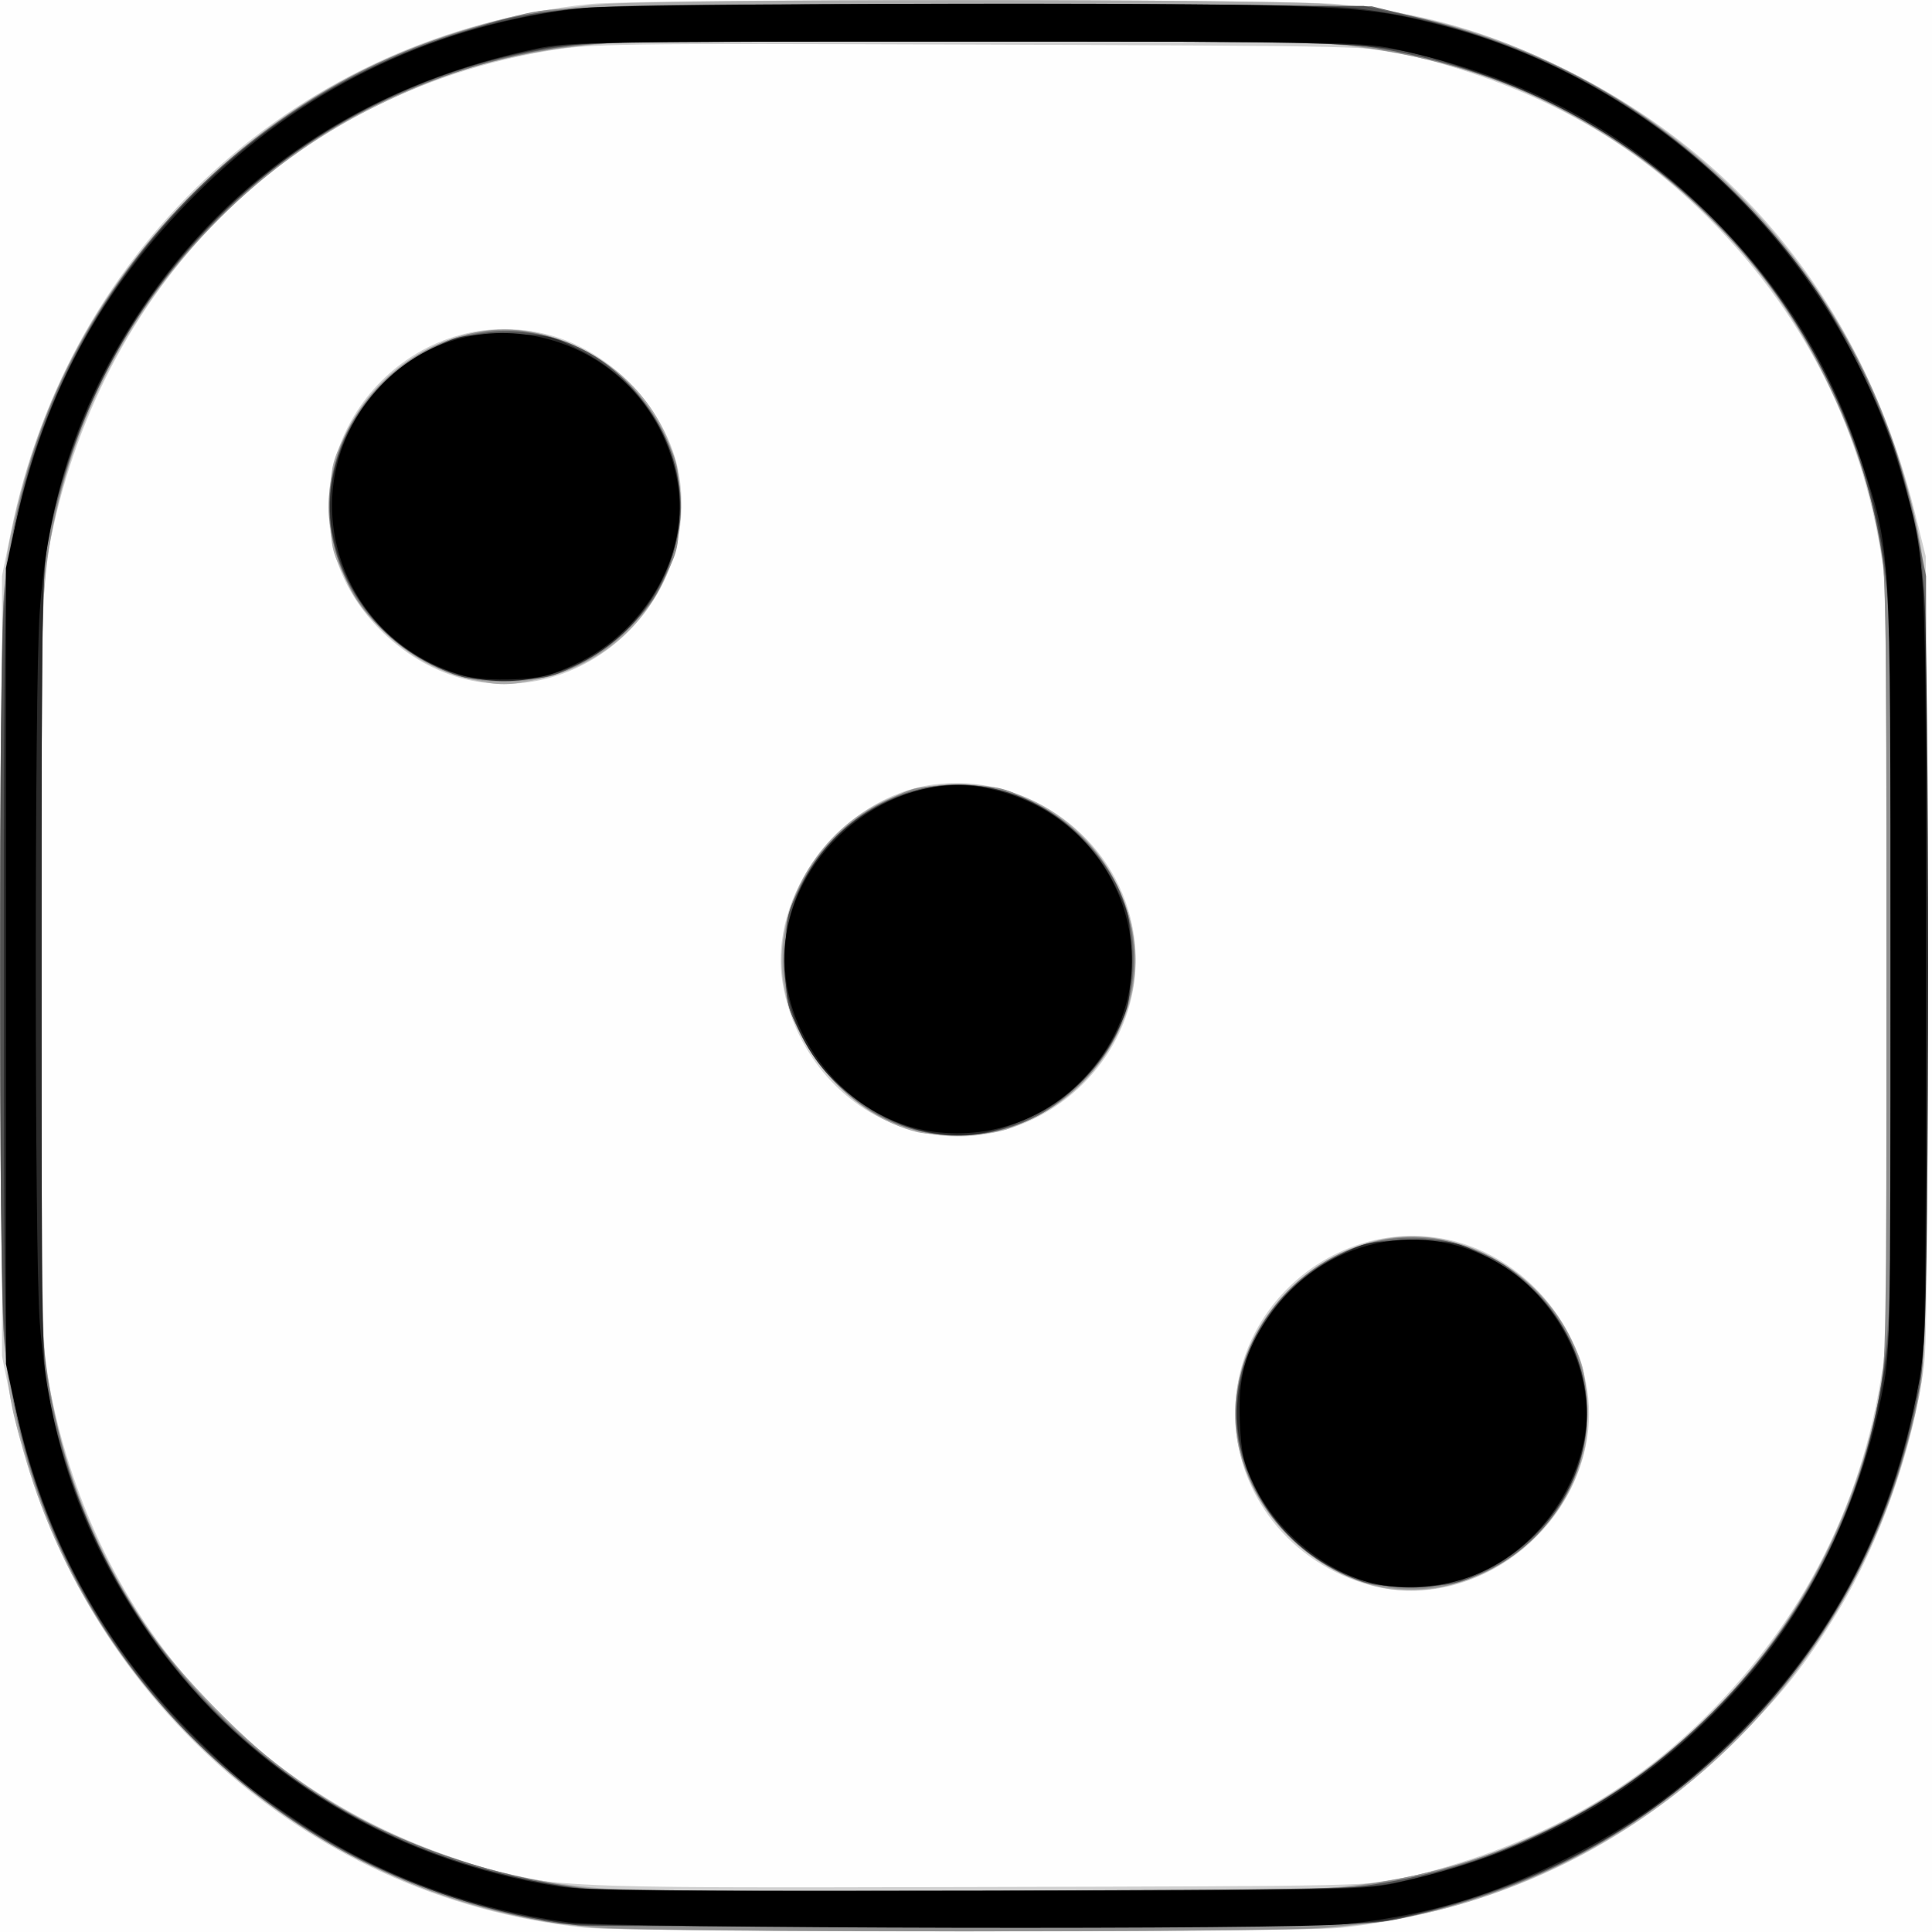
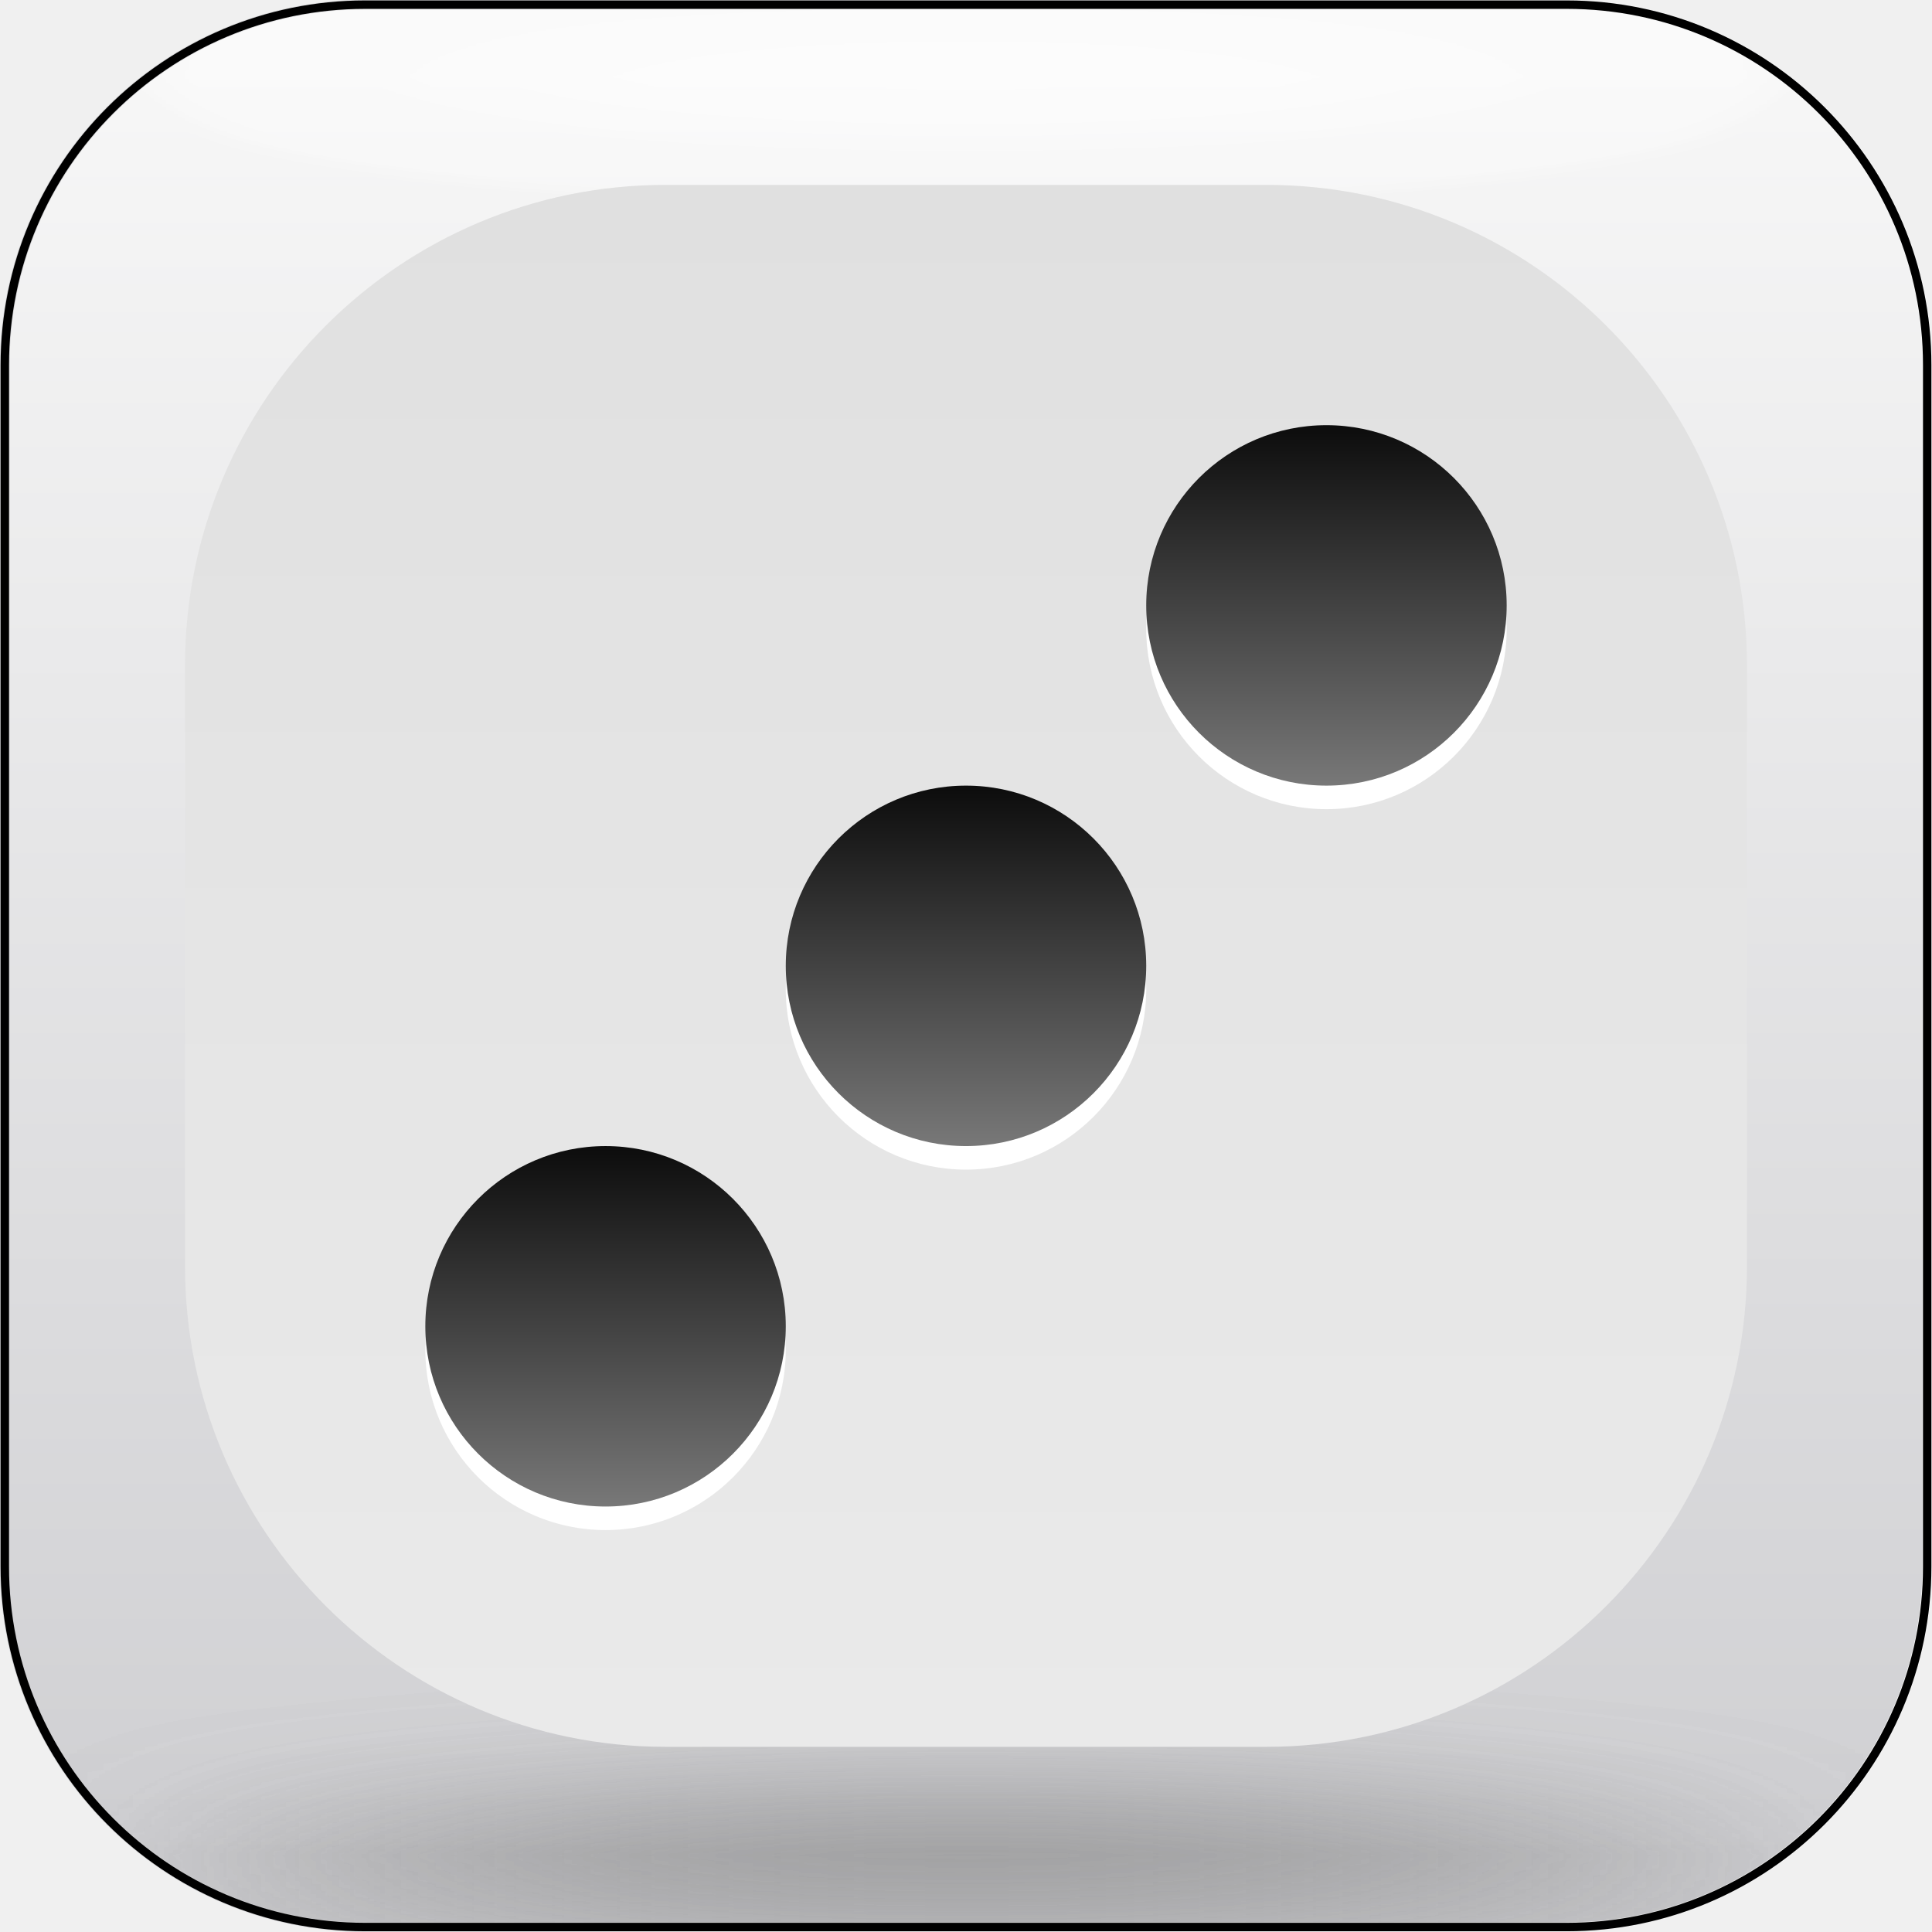
- <svg xmlns="http://www.w3.org/2000/svg" id="svg3085" version="1.1" width="488" height="488">
-   <defs id="defs3089" />
-   <g id="g3189">
-     <path style="fill:#fefefe" d="M 0,244 0,0 l 244,0 244,0 0,244 0,244 -244,0 -244,0 0,-244 z" id="path3205" />
-     <path style="fill:#d0d0d0" d="M 147.589,486.9 C 75.761,479.328 17.347,425.611 2.777,353.732 L 0.5,342.5 0.5,244 0.5,145.5 2.777,134.268 C 17.489,61.687 75.734,8.61 149,1.019 162.079,-0.336 324.769,-0.307 338.144,1.053 359.666,3.241 376.152,7.992 395.5,17.58 440.774,40.017 471.103,78.611 483.806,129.952 l 2.61,10.548 0.341,98 c 0.236,67.804 -7e-5,100.591 -0.766,106.409 -2.747,20.86 -11.082,44.617 -21.849,62.276 -8.303,13.618 -14.056,20.853 -26.093,32.815 -27.055,26.887 -60.476,42.691 -99.26,46.937 -11.575,1.267 -179.135,1.235 -191.2,-0.037 z M 355.5,474.189 c 30.173,-7.382 53.381,-19.602 73.248,-38.568 26.743,-25.53 42.774,-57.31 47.215,-93.596 1.403,-11.464 1.403,-184.588 0,-196.052 C 471.522,109.688 455.49,77.908 428.748,52.378 408.881,33.412 385.668,21.19 355.5,13.811 c -8.911,-2.179 -9.976,-2.205 -107.381,-2.543 -94.225,-0.328 -98.872,-0.259 -110,1.632 C 73.22,23.924 24.664,72.577 12.272,139 10.655,147.671 10.5,156.83 10.5,244 c 0,87.17 0.155,96.329 1.772,105 10.832,58.064 48.655,102.308 103.007,120.495 22.541,7.543 20.083,7.41 131.721,7.138 98.739,-0.24 99.569,-0.259 108.5,-2.444 z m -9.249,-73.735 C 325.96,394.991 312,377.273 312,356.984 c 0,-28.836 27.876,-50.635 55.54,-43.432 21.602,5.625 36.76,28.206 33.36,49.698 -4.074,25.758 -30.457,43.719 -54.65,37.205 z M 227.878,284.691 c -15.602,-5.318 -27.282,-19.323 -30.168,-36.174 -3.865,-22.563 14.766,-47.222 38.04,-50.347 22.27,-2.99 44.05,11.598 49.698,33.29 8.778,33.71 -24.519,64.497 -57.57,53.231 z M 119.176,171.93 C 103.898,168.923 89.577,156.085 85.011,141.299 74.74,108.048 105.114,75.848 138.54,84.552 155.355,88.931 169.629,104.8 171.774,121.5 c 3.894,30.311 -23.137,56.228 -52.598,50.43 z" id="path3203" />
-     <path style="fill:#ababab" d="M 150.279,486.959 C 84.125,481.532 25.131,432.995 6.586,368.736 0.313,347.001 0.5,350.827 0.5,244 0.5,154.681 0.649,145.725 2.278,137.264 8.909,102.827 23.45,74.755 47.401,50.154 75.642,21.147 111.529,4.366 152.419,1.045 168.596,-0.268 317.924,-0.311 334.693,0.994 357.066,2.734 376.068,7.908 395.194,17.468 441.386,40.557 473.133,81.793 484.258,133.151 486.497,143.486 486.5,143.632 486.5,244 c 0,100.368 -0.003,100.514 -2.242,110.849 -11.64,53.737 -46.394,97.017 -95.341,118.734 -17.216,7.638 -33.705,11.758 -53.681,13.414 -13.592,1.126 -171.159,1.094 -184.956,-0.037 z m 184.302,-10.004 c 22.248,-1.807 39.753,-6.588 58.424,-15.957 41.857,-21.004 70.706,-58.767 81.247,-106.35 L 476.5,344.5 l 0,-100 c 0,-92.803 -0.131,-100.645 -1.822,-108.964 C 464.821,87.05 435.47,48.321 392.069,26.533 374.43,17.678 355.805,12.7 334,11.013 318.084,9.781 170.646,9.755 153.901,10.981 131.035,12.654 114.546,17.111 94.494,27.037 54.254,46.956 24.436,85 14.186,129.5 10.324,146.269 10,155.118 10,244 c 0,53.66 0.398,89.736 1.056,95.789 2.826,25.976 11.222,48.953 26.039,71.258 7.695,11.583 25.988,30.176 37.835,38.454 22.383,15.64 49.328,25.293 76.57,27.43 15.46,1.213 168.195,1.233 183.081,0.024 z m 12.755,-76.316 c -16.758,-4.262 -30.524,-18.101 -34.348,-34.53 -5.546,-23.828 12.203,-49.133 37.39,-53.307 18.311,-3.034 38.066,7.85 46.647,25.698 2.881,5.993 3.425,8.317 3.785,16.15 0.346,7.525 0.03,10.322 -1.777,15.751 -7.113,21.373 -31.187,35.454 -51.698,30.237 z M 231.618,285.951 c -16.18,-4.062 -30.562,-19.835 -33.615,-36.866 -2.866,-15.988 5.245,-34.081 19.531,-43.563 27.279,-18.107 63.116,-1.969 68.757,30.961 3.074,17.948 -7.948,37.704 -25.753,46.16 -6.589,3.129 -8.772,3.657 -16.322,3.948 -4.793,0.184 -10.462,-0.103 -12.598,-0.639 z M 118.951,171.637 C 105.521,168.745 93.706,159.253 87.231,146.155 83.635,138.88 83.5,138.223 83.5,128.053 c 0,-10.114 0.154,-10.877 3.715,-18.333 6.634,-13.893 19.121,-23.415 34.062,-25.974 15.92,-2.727 34.494,5.874 43.714,20.241 16.789,26.164 1.893,61.055 -28.847,67.571 -7.83,1.66 -9.817,1.669 -17.193,0.08 z" id="path3201" />
-     <path style="fill:#8f8f8f" d="M 153,486.947 C 74.018,481.766 9.187,418.701 1.058,339.144 c -1.427,-13.968 -1.427,-176.32 0,-190.288 C 4.775,112.477 20.246,78.696 45.24,52.385 68.587,27.806 96.839,11.834 131.23,3.772 140.361,1.631 141.984,1.593 239.382,1.262 335.177,0.936 338.639,0.99 350.285,2.968 412.123,13.47 464.031,60.107 480.896,120.316 486.659,140.891 486.5,137.386 486.5,244 c 0,106.614 0.159,103.109 -5.604,123.684 -14.281,50.982 -54.061,93.073 -104.584,110.659 -14.217,4.949 -27.283,7.542 -43.617,8.658 -16.361,1.117 -162.507,1.073 -179.694,-0.054 z m 184.144,-10 c 37.836,-3.847 69.446,-18.596 95.326,-44.477 C 453.85,411.09 468.252,384.112 474.626,353.5 476.386,345.048 476.5,338.381 476.5,244 c 0,-94.605 -0.111,-101.028 -1.885,-109.5 -2.867,-13.691 -7.058,-25.763 -13.539,-39 C 453.442,79.909 444.882,67.944 432.48,55.53 406.737,29.761 374.855,14.887 337.144,11.053 323.358,9.651 165.313,9.64 150.553,11.04 114.279,14.48 83.15,28.519 57.724,52.905 30.9,78.633 15.75,109.168 11.053,146.974 c -1.431,11.519 -1.431,182.534 0,194.052 4.705,37.867 19.804,68.299 46.672,94.069 24.781,23.768 56.087,38.185 90.776,41.804 12.095,1.262 176.295,1.303 188.644,0.048 z m 13.149,-75.958 c -18.108,-2.644 -34.39,-18.831 -37.561,-37.341 -3.97,-23.177 13.316,-46.489 37.591,-50.697 20.515,-3.556 42.257,10.423 48.908,31.444 3.071,9.707 2.185,21.089 -2.394,30.73 -8.677,18.271 -27.378,28.662 -46.545,25.863 z M 231.105,285.417 c -8.048,-2.164 -14.458,-6.058 -20.638,-12.538 -21.435,-22.472 -14.964,-56.64 13.38,-70.648 7.276,-3.596 7.933,-3.731 18.102,-3.731 10.123,0 10.87,0.152 18.374,3.735 18.396,8.784 29.057,28.249 25.715,46.95 -4.623,25.866 -30.358,42.841 -54.932,36.233 z M 121.854,171.907 c -11.606,-1.276 -26.369,-11.103 -32.566,-21.679 -3.634,-6.201 -6.29,-15.538 -6.276,-22.067 0.056,-26.579 25.661,-48.768 51.118,-44.299 14.632,2.569 27.107,12.143 33.635,25.816 3.583,7.504 3.735,8.251 3.735,18.375 0,10.17 -0.135,10.827 -3.731,18.102 -8.968,18.143 -26.366,27.901 -45.914,25.752 z" id="path3199" />
-     <path style="fill:#6f6f6f" d="M 141.231,485.87 C 122.349,483.114 98.17,474.58 82.061,464.985 35.491,437.246 6.119,391.011 1.04,337.447 c -1.385,-14.608 -1.385,-172.286 0,-186.894 C 4.784,111.067 20.764,77.232 49.003,49 70.745,27.263 94.728,13.426 123.5,6.018 143.181,0.951 146.053,0.843 250,1.23 L 346.5,1.59 358,4.388 c 34.029,8.282 59.627,22.927 83.594,47.829 21.564,22.404 36.28,50.73 42.63,82.055 L 486.5,145.5 l 0,98 c 0,91.232 -0.128,98.691 -1.857,108 -5.908,31.814 -21.016,61.392 -43.049,84.283 -24.498,25.452 -51.356,40.557 -86.103,48.425 -9.985,2.261 -10.054,2.262 -108.991,2.42 -55.588,0.088 -101.749,-0.244 -105.269,-0.758 z m 208.448,-10.124 c 49.569,-9.47 89.394,-38.983 111.218,-82.422 9.745,-19.398 14.515,-37.353 16.104,-60.63 1.266,-18.542 1.256,-158.99 -0.013,-177.575 C 474.323,116.073 459.457,82.565 433,55.968 409.881,32.725 383.971,19.112 350,12.358 342.505,10.868 330.913,10.619 252,10.257 156.482,9.819 146.049,10.175 128.349,14.467 103.145,20.579 79.869,32.542 62.174,48.479 36.202,71.871 20.765,98.488 12.865,133.5 c -2.239,9.923 -2.259,10.721 -2.621,104 -0.393,101.325 -0.239,105.392 4.75,125.144 8.512,33.705 29.013,64.126 57.505,85.334 20.838,15.51 49.747,26.329 78.5,29.378 1.925,0.204 45.575,0.277 97,0.162 80.004,-0.179 94.681,-0.435 101.679,-1.772 z m -6.192,-76.545 c -20.983,-7.256 -34.27,-28.326 -30.765,-48.788 2.628,-15.343 13.834,-29.151 28.278,-34.844 21.088,-8.311 44.987,1.463 55.478,22.688 14.167,28.664 -7.504,62.838 -39.765,62.71 -5.117,-0.02 -10.102,-0.686 -13.226,-1.766 z M 231.024,285.397 C 219.016,282.17 208.054,272.934 202.218,261.127 198.605,253.817 198.5,253.29 198.5,242.552 c 0,-10.36 0.2,-11.475 3.201,-17.81 13.818,-29.172 49.6,-35.571 72.008,-12.879 17.339,17.559 16.86,44.71 -1.092,61.949 -6.909,6.634 -11.888,9.503 -20.297,11.693 -7.101,1.85 -14.144,1.814 -21.296,-0.108 z M 114.487,170.257 c -21.17,-7.557 -34.269,-28.387 -30.754,-48.905 3.244,-18.937 18.728,-34.31 37.594,-37.324 25.7,-4.106 50.606,17.591 50.662,44.133 0.014,6.529 -2.642,15.866 -6.276,22.067 -3.81,6.501 -12.847,14.471 -20.454,18.039 -5.842,2.74 -8.046,3.211 -16.259,3.475 -7.198,0.231 -10.715,-0.129 -14.513,-1.485 z" id="path3197" />
-     <path style="fill:#515151" d="m 146,486.323 c -8.745,-0.985 -25.277,-4.834 -34.449,-8.021 C 48.774,456.488 5.84,400.496 0.981,334.099 c -1.199,-16.385 -1.199,-163.813 0,-180.198 C 5.906,86.607 50.139,29.825 113.823,9.041 137.714,1.245 133.275,1.5 245,1.5 l 99.5,0 10.249,2.269 c 31.599,6.995 58.379,21.057 80.719,42.387 26.097,24.916 42.268,54.83 49.253,91.108 C 486.351,145.725 486.5,154.681 486.5,244 c 0,89.319 -0.149,98.275 -1.778,106.736 -7.044,36.582 -23.23,66.39 -49.725,91.575 -21.996,20.908 -48.246,34.682 -79.82,41.886 -9.598,2.19 -10.474,2.209 -107.677,2.364 -53.9,0.086 -99.575,-0.021 -101.5,-0.238 z m 197.022,-9.763 c 35.583,-4.738 64.1,-18.773 89.523,-44.06 26.213,-26.073 41.04,-58.322 44.432,-96.64 1.321,-14.929 1.321,-168.792 0,-183.721 C 472.345,99.798 444.297,55.608 399.512,30.087 382.221,20.234 360.368,13.267 339.789,11.047 326.844,9.651 159.725,9.647 147.541,11.043 127.72,13.313 111.627,18.023 94.5,26.565 52.205,47.658 22.062,87.63 12.322,135.536 10.631,143.855 10.5,151.697 10.5,244.5 l 0,100 2.248,10.148 c 4.576,20.654 11.89,38.086 23.016,54.852 25.037,37.73 65.157,62.126 110.911,67.444 3.754,0.436 47.1,0.844 96.325,0.905 71.572,0.089 91.608,-0.169 100.022,-1.289 z M 344.5,399.653 c -16.264,-5.382 -28.551,-19.347 -31.605,-35.921 -3.343,-18.144 7.099,-37.678 24.825,-46.439 6.705,-3.314 8.518,-3.755 16.931,-4.123 7.932,-0.347 10.389,-0.059 15.545,1.821 8.133,2.965 11.284,4.974 17.601,11.219 6.365,6.293 10.924,15.119 12.47,24.141 3.206,18.717 -7.642,38.3 -25.98,46.902 -5.906,2.77 -8.021,3.219 -16.288,3.453 -5.916,0.168 -11.009,-0.23 -13.5,-1.054 z m -112,-114.042 c -12.904,-3.146 -24.539,-12.77 -30.724,-25.413 -3.1,-6.338 -3.276,-7.293 -3.276,-17.75 0,-10.757 0.1,-11.255 3.753,-18.645 6.535,-13.223 19.008,-22.657 33.161,-25.081 13.112,-2.246 27.601,2.592 37.377,12.48 9.561,9.671 13.289,18.472 13.302,31.405 0.013,12.677 -4.762,23.235 -14.558,32.188 -11.16,10.199 -25.389,14.142 -39.034,10.816 z M 117.281,171.085 C 110.462,169.348 102.314,164.451 96.456,158.569 79.348,141.391 78.828,116.385 95.207,98.464 109.564,82.755 132.405,79.163 150,89.848 c 10.565,6.416 19.148,19.13 21.267,31.504 3.14,18.333 -7.235,37.581 -24.988,46.354 -6.797,3.359 -8.376,3.735 -16.645,3.955 -5.024,0.134 -10.584,-0.125 -12.354,-0.576 z" id="path3195" />
-     <path style="fill:#2a2a2a" d="M 144,485.943 C 72.862,476.695 15.092,421.23 3.014,350.581 1.092,339.342 1,334.453 1,244 1,153.547 1.092,148.658 3.014,137.419 15.033,67.114 72.233,11.856 142.699,2.477 156.462,0.645 327.891,0.323 342.5,2.101 389.574,7.832 432.529,34.422 459.456,74.5 c 5.934,8.833 15.705,28.688 18.951,38.51 3.549,10.741 6.314,23.893 7.535,35.846 1.427,13.968 1.427,176.32 0,190.288 -3.759,36.79 -19.221,70.321 -44.759,97.064 -23.396,24.5 -52.05,40.296 -87.182,48.058 -9.248,2.044 -12.068,2.105 -106.5,2.31 -53.35,0.116 -99.925,-0.169 -103.5,-0.634 z m 208,-10.31 c 28.996,-5.854 56.532,-19.993 77.401,-39.744 27.223,-25.763 43.327,-58.66 47.536,-97.1 1.392,-12.712 1.429,-176.868 0.042,-189.289 -2.351,-21.072 -6.956,-36.903 -16.014,-55.052 C 443.017,58.482 410.972,30.904 372.105,17.974 348.843,10.234 353.395,10.5 244,10.5 152.997,10.5 145.834,10.625 136.5,12.37 73.471,24.154 25.637,71.223 12.385,134.5 10.611,142.972 10.5,149.395 10.5,244 c 0,94.381 0.114,101.048 1.874,109.5 7.213,34.64 25.915,66.578 51.426,87.823 24.467,20.375 51.321,31.801 84.7,36.038 1.65,0.209 46.2,0.292 99,0.184 86.239,-0.177 96.864,-0.371 104.5,-1.913 z m -8.238,-76.574 c -15.977,-5.107 -28.138,-19.287 -30.819,-35.932 -2.92,-18.133 7.812,-37.535 25.557,-46.206 6.682,-3.265 7.501,-3.42 18.052,-3.42 10.757,0 11.255,0.1 18.645,3.753 17.812,8.803 28.218,28.026 25.081,46.334 -4.501,26.276 -31.76,43.385 -56.516,35.471 z M 234.108,285.918 c -10.989,-2.158 -22.971,-10.354 -29.1,-19.905 -16.959,-26.428 -1.244,-61.314 30.232,-67.114 18.323,-3.376 37.643,6.97 46.506,24.904 3.652,7.39 3.753,7.888 3.753,18.645 0,10.278 -0.216,11.507 -3.086,17.552 -4.447,9.366 -12.021,17.208 -20.756,21.492 -10.319,5.061 -18.02,6.298 -27.55,4.426 z M 114.762,170.058 C 98.833,164.966 86.844,151.035 83.872,134.164 80.718,116.256 91.915,96.146 109.741,87.701 116.077,84.7 117.192,84.5 127.552,84.5 c 10.757,0 11.255,0.1 18.645,3.753 17.934,8.864 28.28,28.183 24.904,46.506 -4.877,26.466 -31.597,43.208 -56.338,35.299 z" id="path3193" />
-     <path style="fill:#000000" d="M 143.5,485.561 C 118.926,482.21 95.96,473.722 76.216,460.693 63.846,452.531 60.394,449.751 50.14,439.697 26.288,416.308 11.186,388.705 3.801,355 L 1.5,344.5 1.5,244 1.5,143.5 3.81,133 C 11.492,98.08 26.598,71.041 52.135,46.5 78.203,21.448 111.446,5.905 147.211,2.047 153.218,1.399 190.287,1 244.409,1 339.025,1 344.134,1.234 364.347,6.485 419.447,20.802 464.37,64.837 480.391,120.237 486.615,141.761 486.5,139.424 486.5,244 c 0,88.849 -0.13,96.196 -1.86,105.5 -6.705,36.053 -21.863,64.998 -47.132,90 -12.845,12.709 -25.566,21.792 -42.008,29.993 -18.986,9.469 -34.508,14.113 -55.041,16.465 -13.402,1.535 -185.329,1.189 -196.959,-0.397 z m 210.84,-10.326 c 35.01,-7.92 61.82,-23.47 85.18,-49.408 17.175,-19.07 30.127,-45.586 35.704,-73.099 C 477.499,341.504 477.5,341.465 477.5,244.5 477.5,135.662 477.732,139.644 470.01,115.979 462.258,92.224 450.856,73.532 433.22,55.667 410.844,33.002 385.517,19.484 352,12.318 344.106,10.63 336.369,10.5 243.5,10.5 143.72,10.5 143.478,10.505 133.435,12.731 91.77,21.968 58.402,44.227 35.914,77.788 20.203,101.235 12.141,125.18 10.011,154.722 c -1.31,18.162 -1.298,161.946 0.014,179.149 2.233,29.279 10.307,53.087 25.889,76.341 24.027,35.857 61.27,59.362 105.014,66.277 6.847,1.082 28.186,1.316 106.072,1.163 96.841,-0.19 97.567,-0.207 107.34,-2.418 z m -7.586,-75.318 c -11.859,-2.796 -24.317,-13.06 -29.871,-24.61 -2.777,-5.775 -3.336,-8.186 -3.691,-15.912 -0.523,-11.38 1.242,-17.969 7.127,-26.604 13.689,-20.089 39.646,-25.647 59.695,-12.782 14.33,9.195 23.048,27.805 20.2,43.12 -3.272,17.595 -16.275,32.049 -32.673,36.319 -6.457,1.681 -14.839,1.87 -20.786,0.468 z M 235.707,285.843 c -22.002,-2.97 -39.265,-24.726 -37.387,-47.118 2.035,-24.272 26.629,-43.942 49.832,-39.855 33.176,5.844 48.805,43.152 29.06,69.373 -9.969,13.239 -25.387,19.777 -41.505,17.601 z M 116.892,170.615 C 84.857,161.333 73.284,123.408 94.969,98.772 119.346,71.079 164.603,84.791 171.13,121.848 c 3.136,17.803 -7.783,37.336 -25.599,45.797 -6.34,3.011 -8.833,3.633 -15.78,3.94 -5.008,0.221 -10.062,-0.16 -12.858,-0.971 z" id="path3191" />
+ <svg xmlns="http://www.w3.org/2000/svg" xmlns:xlink="http://www.w3.org/1999/xlink" height="181.53mm" width="181.53mm" version="1.1" viewBox="0 0 643.2 643.2">
+   <defs>
+     <linearGradient id="g" y2="392.36" xlink:href="#c" gradientUnits="userSpaceOnUse" x2="130" gradientTransform="translate(400)" y1="542.36" x1="130" />
+     <linearGradient id="c">
+       <stop stop-color="#cfcfd2" offset="0" />
+       <stop stop-color="#f7f7f7" offset="1" />
+     </linearGradient>
+     <linearGradient id="f" y2="467.36" xlink:href="#c" gradientUnits="userSpaceOnUse" x2="215" gradientTransform="translate(400)" y1="467.36" x1="55" />
+     <clipPath id="i" clipPathUnits="userSpaceOnUse">
+       <rect ry="30" height="160" width="160" stroke="#000" y="387.36" x="55" stroke-width="0.8" fill="none" />
+     </clipPath>
+     <filter id="d" style="color-interpolation-filters:sRGB" height="3.962" width="1.192" y="-1.481" x="-.096">
+       <feGaussianBlur stdDeviation="6.787" />
+     </filter>
+     <filter id="b" style="color-interpolation-filters:sRGB" height="3.962" width="1.192" y="-1.481" x="-.096">
+       <feGaussianBlur stdDeviation="6.787" />
+     </filter>
+     <linearGradient id="e" y2="532.36" gradientUnits="userSpaceOnUse" x2="140" gradientTransform="translate(400)" y1="402.36" x1="140">
+       <stop stop-color="#e0e0e0" offset="0" />
+       <stop stop-color="#eaeaea" offset="1" />
+     </linearGradient>
+     <linearGradient id="a" y2="452.36" xlink:href="#h" gradientUnits="userSpaceOnUse" x2="-170" gradientTransform="translate(300,2.1e-5)" y1="482.36" x1="-170" />
+     <linearGradient id="h">
+       <stop stop-color="#787878" offset="0" />
+       <stop stop-color="#0c0c0c" offset="1" />
+     </linearGradient>
+   </defs>
+   <g transform="translate(1510.2 297.81)">
+     <g transform="matrix(4 0 0 4 -3328.6 -1845.7)">
+       <rect ry="30" height="160" width="160" stroke="url(#f)" y="387.36" x="455" stroke-width="0.8" fill="url(#g)" />
+       <g clip-path="url(#i)" transform="translate(400)">
+         <path d="m135 542.36a90.002 13 0 0 0 -85 8.77c4.86 1.434 10.182 2.228 15.772 2.228h138.46c5.587 0 10.906-0.794 15.764-2.227a90.002 13 0 0 0 -84.996 -8.773z" filter="url(#d)" fill="#666" />
+         <g fill="#fff">
+           <path d="m135 393.36a90.002 13 0 0 1 -85 -8.77c4.86-1.434 10.182-2.228 15.772-2.228h138.46c5.587 0 10.906 0.794 15.764 2.227a90.002 13 0 0 1 -84.996 8.773z" filter="url(#b)" />
+           <path d="m135 393.36a90.002 13 0 0 1 -85 -8.77c4.86-1.434 10.182-2.228 15.772-2.228h138.46c5.587 0 10.906 0.794 15.764 2.227a90.002 13 0 0 1 -84.996 8.773z" filter="url(#b)" />
+           <path d="m135 393.36a90.002 13 0 0 1 -85 -8.77c4.86-1.434 10.182-2.228 15.772-2.228h138.46c5.587 0 10.906 0.794 15.764 2.227a90.002 13 0 0 1 -84.996 8.773z" filter="url(#b)" />
+         </g>
+         <path d="m135 542.36a90.002 13 0 0 0 -85 8.77c4.86 1.434 10.182 2.228 15.772 2.228h138.46c5.587 0 10.906-0.794 15.764-2.227a90.002 13 0 0 0 -84.996 -8.773z" filter="url(#d)" fill="#666" />
+       </g>
+       <rect ry="30" height="160" width="160" stroke="#000" y="387.36" x="455" stroke-width="0.7" fill="none" />
+       <rect ry="40" height="130" width="130" y="402.36" x="470" fill="url(#e)" />
+       <g transform="translate(400)">
+         <circle cx="135" cy="469.32" r="15" fill="#fff" />
+         <circle cy="467.36" cx="135" r="15" fill="url(#a)" />
+       </g>
+       <g transform="translate(430,-30)">
+         <circle cy="469.32" cx="135" r="15" fill="#fff" />
+         <circle cx="135" cy="467.36" r="15" fill="url(#a)" />
+       </g>
+       <g transform="translate(370,30)">
+         <circle cy="469.32" cx="135" r="15" fill="#fff" />
+         <circle cx="135" cy="467.36" r="15" fill="url(#a)" />
+       </g>
+     </g>
  </g>
</svg>
